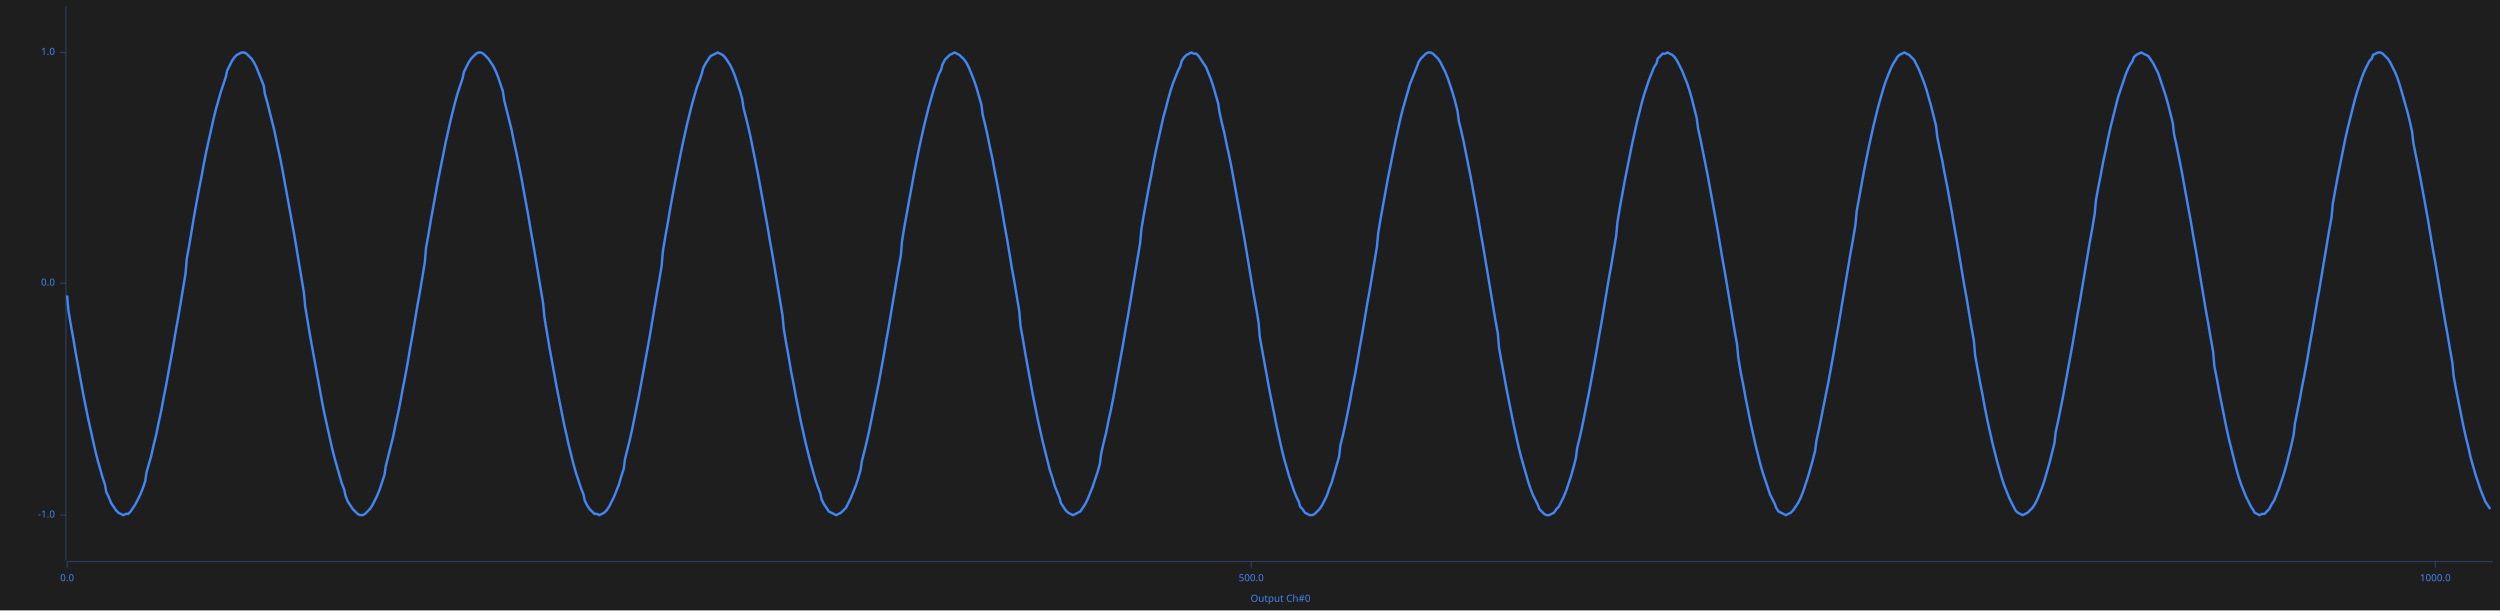
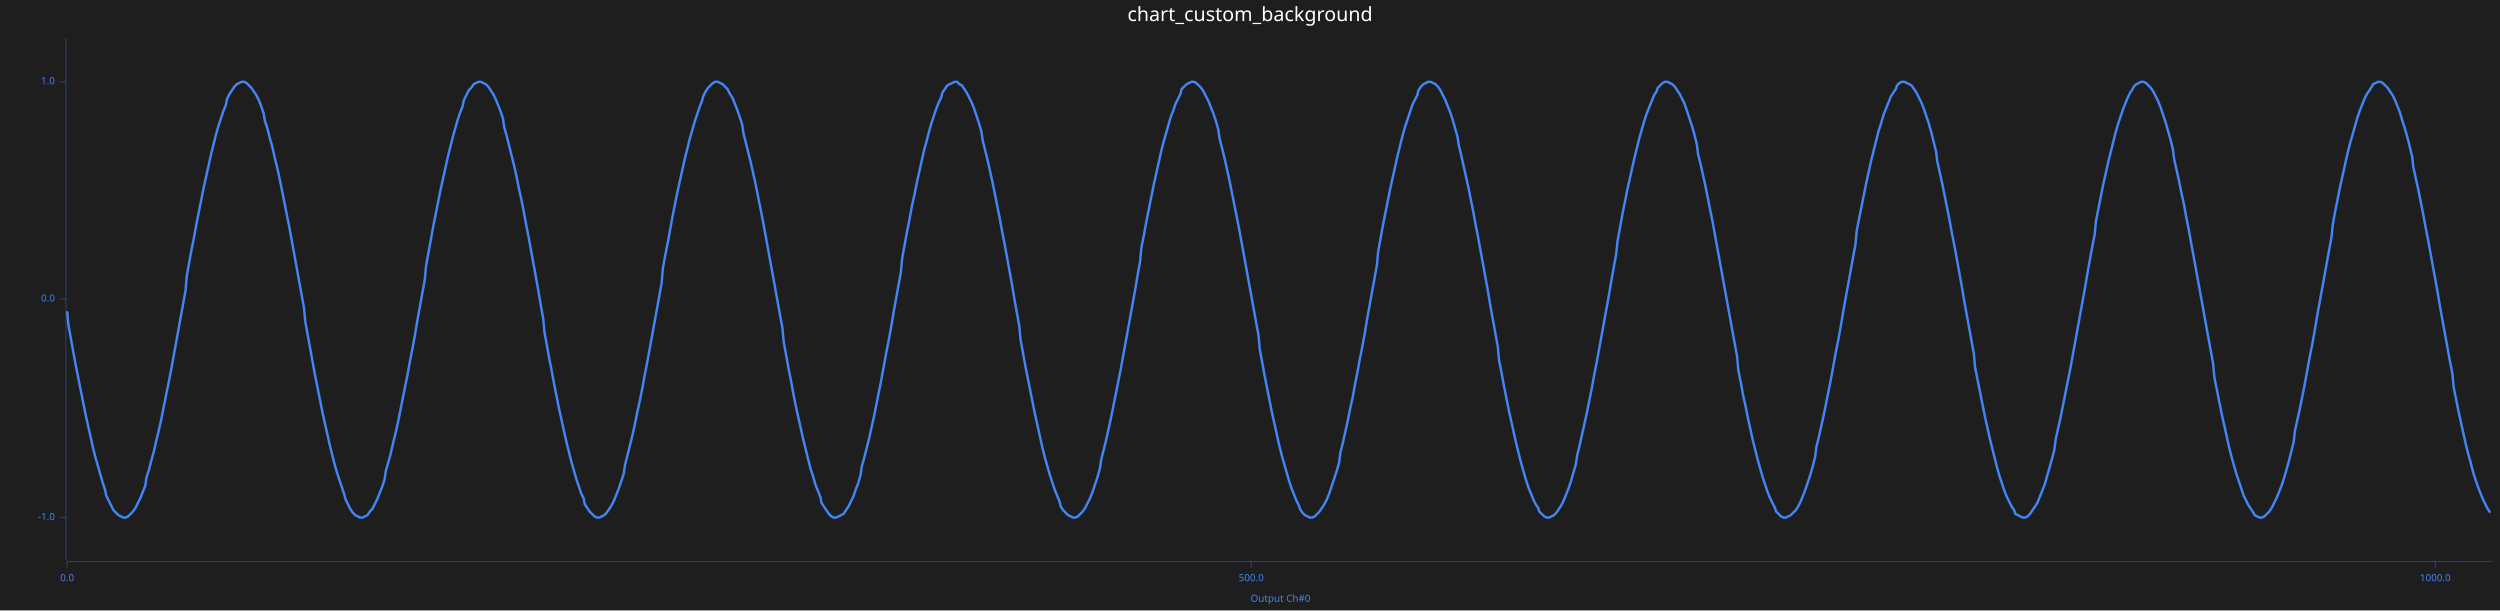
<svg xmlns="http://www.w3.org/2000/svg" width="2048" height="500" viewBox="0 0 2048 500">
  <rect x="0" y="0" width="2048" height="500" opacity="1" fill="#1E1E1E" stroke="none" />
+   <text x="1024" y="5" dy="0.76em" text-anchor="middle" font-family="sans-serif" font-size="16.129" opacity="1" fill="#FFFFFF">
+ chart_custom_background
+ </text>
  <text x="1049" y="495" dy="-0.5ex" text-anchor="middle" font-family="sans-serif" font-size="8.065" opacity="1" fill="#4285F4">
Output Ch#0
</text>
-   <polyline fill="none" opacity="0.3" stroke="#4285F4" stroke-width="1" points="54,5 54,459 " />
-   <text x="45" y="422" dy="0.5ex" text-anchor="end" font-family="sans-serif" font-size="8.065" opacity="1" fill="#4285F4">
+   <polyline fill="none" opacity="0.3" stroke="#4285F4" stroke-width="1" points="54,31 54,459 " />
+   <text x="45" y="424" dy="0.5ex" text-anchor="end" font-family="sans-serif" font-size="8.065" opacity="1" fill="#4285F4">
-1.0
</text>
-   <polyline fill="none" opacity="0.3" stroke="#4285F4" stroke-width="1" points="49,422 54,422 " />
-   <text x="45" y="232" dy="0.5ex" text-anchor="end" font-family="sans-serif" font-size="8.065" opacity="1" fill="#4285F4">
+   <polyline fill="none" opacity="0.3" stroke="#4285F4" stroke-width="1" points="49,424 54,424 " />
+   <text x="45" y="245" dy="0.5ex" text-anchor="end" font-family="sans-serif" font-size="8.065" opacity="1" fill="#4285F4">
0.0
</text>
-   <polyline fill="none" opacity="0.3" stroke="#4285F4" stroke-width="1" points="49,232 54,232 " />
-   <text x="45" y="43" dy="0.5ex" text-anchor="end" font-family="sans-serif" font-size="8.065" opacity="1" fill="#4285F4">
+   <polyline fill="none" opacity="0.3" stroke="#4285F4" stroke-width="1" points="49,245 54,245 " />
+   <text x="45" y="67" dy="0.5ex" text-anchor="end" font-family="sans-serif" font-size="8.065" opacity="1" fill="#4285F4">
1.0
</text>
-   <polyline fill="none" opacity="0.3" stroke="#4285F4" stroke-width="1" points="49,43 54,43 " />
+   <polyline fill="none" opacity="0.3" stroke="#4285F4" stroke-width="1" points="49,67 54,67 " />
  <polyline fill="none" opacity="0.3" stroke="#4285F4" stroke-width="1" points="55,460 2042,460 " />
  <text x="55" y="470" dy="0.76em" text-anchor="middle" font-family="sans-serif" font-size="8.065" opacity="1" fill="#4285F4">
0.0
</text>
  <polyline fill="none" opacity="0.3" stroke="#4285F4" stroke-width="1" points="55,460 55,465 " />
  <text x="1025" y="470" dy="0.76em" text-anchor="middle" font-family="sans-serif" font-size="8.065" opacity="1" fill="#4285F4">
500.0
</text>
  <polyline fill="none" opacity="0.3" stroke="#4285F4" stroke-width="1" points="1025,460 1025,465 " />
  <text x="1995" y="470" dy="0.76em" text-anchor="middle" font-family="sans-serif" font-size="8.065" opacity="1" fill="#4285F4">
1000.0
</text>
  <polyline fill="none" opacity="0.3" stroke="#4285F4" stroke-width="1" points="1995,460 1995,465 " />
-   <polyline fill="none" opacity="1" stroke="#4285F4" stroke-width="2" points="55,242 56,254 58,266 60,277 62,289 64,300 66,311 68,322 70,332 72,342 74,351 76,360 78,369 80,377 82,384 84,391 86,397 87,403 89,407 91,412 93,415 95,418 97,420 99,421 101,422 103,421 105,421 107,419 109,416 111,413 113,409 115,405 117,400 119,394 120,387 122,380 124,373 126,364 128,356 130,346 132,337 134,326 136,316 138,305 140,294 142,283 144,271 146,260 148,248 150,236 152,224 153,212 155,201 157,189 159,177 161,166 163,155 165,145 167,134 169,124 171,115 173,106 175,97 177,89 179,82 181,75 183,69 185,63 186,58 188,54 190,50 192,47 194,45 196,44 198,43 200,43 202,44 204,46 206,48 208,51 210,55 212,60 214,65 216,70 217,77 219,84 221,92 223,100 225,108 227,118 229,127 231,137 233,148 235,159 237,170 239,181 241,192 243,204 245,216 247,228 249,240 250,251 252,263 254,275 256,286 258,297 260,308 262,319 264,330 266,340 268,349 270,358 272,367 274,375 276,382 278,389 280,396 282,401 283,406 285,411 287,414 289,417 291,419 293,421 295,422 297,422 299,421 301,419 303,417 305,414 307,410 309,406 311,401 313,395 315,389 316,382 318,374 320,366 322,358 324,348 326,339 328,329 330,318 332,308 334,297 336,285 338,274 340,262 342,250 344,239 346,227 348,215 349,203 351,192 353,180 355,169 357,158 359,147 361,137 363,127 365,117 367,108 369,99 371,91 373,83 375,76 377,70 379,64 380,59 382,55 384,51 386,48 388,46 390,44 392,43 394,43 396,44 398,46 400,48 402,51 404,54 406,58 408,63 410,69 412,75 413,82 415,90 417,98 419,106 421,116 423,125 425,135 427,145 429,156 431,167 433,178 435,190 437,201 439,213 441,225 443,237 445,249 446,260 448,272 450,284 452,295 454,306 456,317 458,327 460,337 462,347 464,356 466,365 468,373 470,381 472,388 474,394 476,400 478,405 479,410 481,414 483,417 485,419 487,421 489,421 491,422 493,421 495,420 497,418 499,415 501,411 503,407 505,402 507,397 509,390 511,384 512,376 514,368 516,360 518,351 520,341 522,331 524,321 526,310 528,299 530,288 532,277 534,265 536,253 538,241 540,230 542,218 543,206 545,194 547,183 549,171 551,160 553,149 555,139 557,129 559,119 561,110 563,101 565,93 567,85 569,78 571,71 573,66 575,60 576,56 578,52 580,49 582,46 584,45 586,44 588,43 590,44 592,45 594,47 596,50 598,53 600,57 602,62 604,68 606,74 608,81 609,88 611,96 613,104 615,113 617,123 619,133 621,143 623,154 625,165 627,176 629,187 631,199 633,210 635,222 637,234 639,246 641,258 642,269 644,281 646,292 648,304 650,314 652,325 654,335 656,345 658,354 660,363 662,371 664,379 666,386 668,393 670,399 672,404 673,409 675,413 677,416 679,419 681,420 683,421 685,422 687,421 689,420 691,418 693,416 695,412 697,408 699,403 701,398 703,392 705,385 706,378 708,370 710,362 712,353 714,343 716,333 718,323 720,313 722,302 724,291 726,279 728,268 730,256 732,244 734,232 736,220 738,209 739,197 741,185 743,174 745,163 747,152 749,141 751,131 753,121 755,112 757,103 759,95 761,87 763,80 765,73 767,67 769,61 771,57 772,53 774,49 776,47 778,45 780,44 782,43 784,44 786,45 788,47 790,49 792,52 794,56 796,61 798,66 800,72 802,79 804,86 805,94 807,102 809,111 811,121 813,130 815,141 817,151 819,162 821,173 823,185 825,196 827,208 829,220 831,231 833,243 835,255 836,267 838,278 840,290 842,301 844,312 846,323 848,333 850,343 852,352 854,361 856,369 858,377 860,385 862,391 864,398 866,403 868,408 869,412 871,415 873,418 875,420 877,421 879,422 881,421 883,420 885,419 887,416 889,413 891,409 893,404 895,399 897,393 899,387 901,380 902,372 904,363 906,355 908,345 910,336 912,326 914,315 916,304 918,293 920,282 922,270 924,259 926,247 928,235 930,223 932,211 934,199 935,188 937,176 939,165 941,154 943,144 945,133 947,123 949,114 951,105 953,96 955,89 957,81 959,74 961,68 963,63 965,58 967,54 968,50 970,47 972,45 974,44 976,43 978,44 980,44 982,46 984,49 986,52 988,55 990,60 992,65 994,71 996,78 998,85 999,92 1001,101 1003,109 1005,119 1007,128 1009,138 1011,149 1013,160 1015,171 1017,182 1019,193 1021,205 1023,217 1025,229 1027,241 1029,252 1031,264 1032,276 1034,287 1036,298 1038,309 1040,320 1042,330 1044,340 1046,350 1048,359 1050,368 1052,376 1054,383 1056,390 1058,396 1060,402 1062,407 1064,411 1065,415 1067,417 1069,420 1071,421 1073,422 1075,422 1077,421 1079,419 1081,417 1083,414 1085,410 1087,406 1089,400 1091,395 1093,388 1095,381 1097,374 1098,365 1100,357 1102,348 1104,338 1106,328 1108,317 1110,307 1112,296 1114,284 1116,273 1118,261 1120,249 1122,238 1124,226 1126,214 1128,202 1129,191 1131,179 1133,168 1135,157 1137,146 1139,136 1141,126 1143,116 1145,107 1147,98 1149,90 1151,83 1153,76 1155,69 1157,64 1159,59 1161,54 1162,51 1164,48 1166,46 1168,44 1170,43 1172,43 1174,44 1176,46 1178,48 1180,51 1182,55 1184,59 1186,64 1188,70 1190,76 1192,83 1194,91 1195,99 1197,107 1199,116 1201,126 1203,136 1205,146 1207,157 1209,168 1211,179 1213,191 1215,202 1217,214 1219,226 1221,238 1223,250 1225,262 1227,273 1228,285 1230,296 1232,307 1234,318 1236,328 1238,338 1240,348 1242,357 1244,366 1246,374 1248,381 1250,388 1252,395 1254,401 1256,406 1258,410 1260,414 1261,417 1263,419 1265,421 1267,422 1269,422 1271,421 1273,420 1275,417 1277,415 1279,411 1281,407 1283,402 1285,396 1287,390 1289,383 1291,375 1292,367 1294,359 1296,350 1298,340 1300,330 1302,320 1304,309 1306,298 1308,287 1310,275 1312,264 1314,252 1316,240 1318,228 1320,217 1322,205 1324,193 1325,182 1327,170 1329,159 1331,148 1333,138 1335,128 1337,118 1339,109 1341,100 1343,92 1345,84 1347,77 1349,71 1351,65 1353,60 1355,55 1357,52 1358,48 1360,46 1362,44 1364,44 1366,43 1368,44 1370,45 1372,47 1374,50 1376,54 1378,58 1380,63 1382,68 1384,74 1386,81 1388,89 1390,97 1391,105 1393,114 1395,124 1397,134 1399,144 1401,155 1403,166 1405,177 1407,188 1409,200 1411,212 1413,223 1415,235 1417,247 1419,259 1421,271 1423,282 1424,293 1426,305 1428,315 1430,326 1432,336 1434,346 1436,355 1438,364 1440,372 1442,380 1444,387 1446,393 1448,399 1450,405 1452,409 1454,413 1455,416 1457,419 1459,420 1461,421 1463,422 1465,421 1467,420 1469,418 1471,415 1473,412 1475,408 1477,403 1479,397 1481,391 1483,384 1485,377 1487,369 1488,361 1490,352 1492,342 1494,332 1496,322 1498,312 1500,301 1502,290 1504,278 1506,267 1508,255 1510,243 1512,231 1514,219 1516,207 1518,196 1520,184 1521,173 1523,162 1525,151 1527,140 1529,130 1531,120 1533,111 1535,102 1537,94 1539,86 1541,79 1543,72 1545,66 1547,61 1549,56 1551,52 1553,49 1554,47 1556,45 1558,44 1560,43 1562,44 1564,45 1566,47 1568,49 1570,53 1572,57 1574,62 1576,67 1578,73 1580,80 1582,87 1584,95 1586,103 1587,112 1589,122 1591,131 1593,142 1595,152 1597,163 1599,174 1601,186 1603,197 1605,209 1607,221 1609,233 1611,244 1613,256 1615,268 1617,279 1618,291 1620,302 1622,313 1624,323 1626,334 1628,344 1630,353 1632,362 1634,370 1636,378 1638,385 1640,392 1642,398 1644,403 1646,408 1648,412 1650,416 1651,418 1653,420 1655,421 1657,422 1659,421 1661,420 1663,418 1665,416 1667,413 1669,409 1671,404 1673,399 1675,393 1677,386 1679,379 1681,371 1683,363 1684,354 1686,345 1688,335 1690,325 1692,314 1694,303 1696,292 1698,281 1700,269 1702,257 1704,246 1706,234 1708,222 1710,210 1712,198 1714,187 1716,175 1717,164 1719,153 1721,143 1723,132 1725,123 1727,113 1729,104 1731,96 1733,88 1735,80 1737,74 1739,68 1741,62 1743,57 1745,53 1747,50 1748,47 1750,45 1752,44 1754,43 1756,44 1758,45 1760,46 1762,49 1764,52 1766,56 1768,60 1770,66 1772,72 1774,78 1776,85 1778,93 1780,101 1781,110 1783,119 1785,129 1787,139 1789,150 1791,161 1793,172 1795,183 1797,195 1799,206 1801,218 1803,230 1805,242 1807,254 1809,265 1811,277 1813,288 1814,300 1816,310 1818,321 1820,331 1822,341 1824,351 1826,360 1828,368 1830,376 1832,384 1834,391 1836,397 1838,402 1840,407 1842,411 1844,415 1846,418 1847,420 1849,421 1851,422 1853,421 1855,421 1857,419 1859,417 1861,413 1863,410 1865,405 1867,400 1869,394 1871,388 1873,381 1875,373 1877,365 1879,356 1880,347 1882,337 1884,327 1886,316 1888,306 1890,295 1892,283 1894,272 1896,260 1898,248 1900,237 1902,225 1904,213 1906,201 1908,189 1910,178 1911,167 1913,156 1915,145 1917,135 1919,125 1921,115 1923,106 1925,98 1927,90 1929,82 1931,75 1933,69 1935,63 1937,58 1939,54 1941,50 1943,48 1944,45 1946,44 1948,43 1950,43 1952,44 1954,46 1956,48 1958,51 1960,55 1962,59 1964,64 1966,70 1968,77 1970,84 1972,91 1974,99 1976,108 1977,117 1979,127 1981,137 1983,147 1985,158 1987,169 1989,180 1991,192 1993,204 1995,215 1997,227 1999,239 2001,251 2003,263 2005,274 2007,286 2009,297 2010,308 2012,319 2014,329 2016,339 2018,349 2020,358 2022,366 2024,375 2026,382 2028,389 2030,395 2032,401 2034,406 2036,411 2038,414 2040,417 " />
+   <polyline fill="none" opacity="1" stroke="#4285F4" stroke-width="2" points="55,255 56,266 58,277 60,288 62,299 64,309 66,319 68,329 70,339 72,348 74,357 76,366 78,374 80,381 82,388 84,395 86,401 87,406 89,410 91,414 93,418 95,420 97,422 99,423 101,424 103,424 105,423 107,421 109,419 111,416 113,412 115,408 117,403 119,398 120,391 122,385 124,377 126,370 128,361 130,353 132,344 134,334 136,324 138,314 140,304 142,293 144,282 146,271 148,260 150,249 152,238 153,226 155,215 157,204 159,194 161,183 163,173 165,163 167,153 169,144 171,135 173,126 175,118 177,110 179,103 181,97 183,91 185,86 186,81 188,77 190,74 192,71 194,69 196,68 198,67 200,67 202,68 204,70 206,72 208,75 210,78 212,82 214,87 216,93 217,99 219,105 221,113 223,120 225,129 227,137 229,146 231,156 233,166 235,176 237,186 239,197 241,208 243,219 245,230 247,241 249,252 250,263 252,274 254,285 256,296 258,307 260,317 262,327 264,337 266,346 268,355 270,364 272,372 274,380 276,387 278,393 280,399 282,405 283,409 285,413 287,417 289,420 291,422 293,423 295,424 297,424 299,423 301,422 303,419 305,417 307,413 309,409 311,404 313,399 315,393 316,386 318,379 320,372 322,363 324,355 326,346 328,336 330,326 332,316 334,306 336,295 338,285 340,274 342,262 344,251 346,240 348,229 349,218 351,207 353,196 355,185 357,175 359,165 361,155 363,146 365,137 367,128 369,120 371,112 373,105 375,98 377,92 379,87 380,82 382,78 384,74 386,72 388,69 390,68 392,67 394,67 396,68 398,69 400,71 402,74 404,77 406,81 408,86 410,91 412,97 413,104 415,111 417,119 419,127 421,135 423,144 425,154 427,163 429,173 431,184 433,194 435,205 437,216 439,227 441,238 443,250 445,261 446,272 448,283 450,294 452,304 454,315 456,325 458,335 460,344 462,353 464,362 466,370 468,378 470,385 472,392 474,398 476,404 478,408 479,413 481,416 483,419 485,421 487,423 489,424 491,424 493,423 495,422 497,420 499,417 501,414 503,410 505,405 507,400 509,394 511,388 512,381 514,373 516,365 518,357 520,348 522,338 524,329 526,319 528,308 530,298 532,287 534,276 536,265 538,254 540,243 542,232 543,220 545,209 547,199 549,188 551,177 553,167 555,157 557,148 559,139 561,130 563,122 565,114 567,107 569,100 571,94 573,88 575,83 576,79 578,75 580,72 582,70 584,68 586,67 588,67 590,68 592,69 594,71 596,73 598,77 600,80 602,85 604,90 606,96 608,102 609,109 611,117 613,125 615,133 617,142 619,151 621,161 623,171 625,181 627,192 629,203 631,214 633,225 635,236 637,247 639,258 641,269 642,280 644,291 646,302 648,312 650,323 652,333 654,342 656,351 658,360 660,368 662,376 664,384 666,390 668,397 670,402 672,407 673,412 675,415 677,418 679,421 681,423 683,424 685,424 687,423 689,422 691,421 693,418 695,415 697,411 699,407 701,401 703,396 705,389 706,382 708,375 710,367 712,359 714,350 716,341 718,331 720,321 722,311 724,300 726,289 728,279 730,268 732,256 734,245 736,234 738,223 739,212 741,201 743,190 745,180 747,169 749,160 751,150 753,141 755,132 757,123 759,116 761,108 763,101 765,95 767,89 769,84 771,80 772,76 774,73 776,70 778,69 780,68 782,67 784,67 786,69 788,70 790,73 792,76 794,80 796,84 798,89 800,95 802,101 804,108 805,115 807,123 809,131 811,140 813,149 815,159 817,169 819,179 821,190 823,200 825,211 827,222 829,233 831,245 833,256 835,267 836,278 838,289 840,300 842,310 844,320 846,330 848,340 850,349 852,358 854,367 856,375 858,382 860,389 862,395 864,401 866,406 868,411 869,415 871,418 873,420 875,422 877,423 879,424 881,424 883,423 885,421 887,419 889,416 891,412 893,408 895,403 897,397 899,391 901,384 902,377 904,369 906,361 908,352 910,343 912,333 914,323 916,313 918,303 920,292 922,281 924,270 926,259 928,248 930,237 932,225 934,214 935,203 937,193 939,182 941,172 943,162 945,152 947,143 949,134 951,125 953,117 955,110 957,103 959,96 961,91 963,85 965,81 967,77 968,73 970,71 972,69 974,68 976,67 978,67 980,68 982,70 984,72 986,75 988,79 990,83 992,88 994,93 996,99 998,106 999,113 1001,121 1003,129 1005,138 1007,147 1009,157 1011,167 1013,177 1015,187 1017,198 1019,209 1021,220 1023,231 1025,242 1027,253 1029,264 1031,275 1032,286 1034,297 1036,308 1038,318 1040,328 1042,338 1044,347 1046,356 1048,365 1050,373 1052,380 1054,387 1056,394 1058,400 1060,405 1062,410 1064,414 1065,417 1067,420 1069,422 1071,423 1073,424 1075,424 1077,423 1079,421 1081,419 1083,416 1085,413 1087,409 1089,404 1091,398 1093,392 1095,386 1097,379 1098,371 1100,363 1102,354 1104,345 1106,335 1108,326 1110,315 1112,305 1114,294 1116,284 1118,273 1120,261 1122,250 1124,239 1126,228 1128,217 1129,206 1131,195 1133,184 1135,174 1137,164 1139,154 1141,145 1143,136 1145,127 1147,119 1149,111 1151,104 1153,98 1155,92 1157,86 1159,82 1161,78 1162,74 1164,71 1166,69 1168,68 1170,67 1172,67 1174,68 1176,69 1178,71 1180,74 1182,78 1184,82 1186,87 1188,92 1190,98 1192,105 1194,112 1195,119 1197,127 1199,136 1201,145 1203,154 1205,164 1207,174 1209,185 1211,195 1213,206 1215,217 1217,228 1219,239 1221,251 1223,262 1225,273 1227,284 1228,295 1230,305 1232,316 1234,326 1236,336 1238,345 1240,354 1242,363 1244,371 1246,379 1248,386 1250,393 1252,399 1254,404 1256,409 1258,413 1260,416 1261,419 1263,421 1265,423 1267,424 1269,424 1271,423 1273,422 1275,420 1277,417 1279,414 1281,410 1283,405 1285,400 1287,394 1289,387 1291,380 1292,373 1294,365 1296,356 1298,347 1300,338 1302,328 1304,318 1306,307 1308,297 1310,286 1312,275 1314,264 1316,253 1318,242 1320,230 1322,219 1324,208 1325,198 1327,187 1329,176 1331,166 1333,156 1335,147 1337,138 1339,129 1341,121 1343,113 1345,106 1347,99 1349,93 1351,88 1353,83 1355,78 1357,75 1358,72 1360,70 1362,68 1364,67 1366,67 1368,68 1370,69 1372,71 1374,74 1376,77 1378,81 1380,85 1382,91 1384,97 1386,103 1388,110 1390,118 1391,126 1393,134 1395,143 1397,152 1399,162 1401,172 1403,182 1405,193 1407,204 1409,215 1411,226 1413,237 1415,248 1417,259 1419,270 1421,281 1423,292 1424,303 1426,313 1428,324 1430,333 1432,343 1434,352 1436,361 1438,369 1440,377 1442,384 1444,391 1446,397 1448,403 1450,408 1452,412 1454,416 1455,419 1457,421 1459,423 1461,424 1463,424 1465,423 1467,422 1469,420 1471,418 1473,415 1475,411 1477,406 1479,401 1481,395 1483,389 1485,382 1487,374 1488,366 1490,358 1492,349 1494,340 1496,330 1498,320 1500,310 1502,299 1504,288 1506,278 1508,267 1510,255 1512,244 1514,233 1516,222 1518,211 1520,200 1521,189 1523,179 1525,169 1527,159 1529,149 1531,140 1533,131 1535,123 1537,115 1539,107 1541,101 1543,94 1545,89 1547,84 1549,79 1551,76 1553,73 1554,70 1556,68 1558,67 1560,67 1562,68 1564,69 1566,70 1568,73 1570,76 1572,80 1574,84 1576,89 1578,95 1580,101 1582,108 1584,116 1586,124 1587,132 1589,141 1591,150 1593,160 1595,170 1597,180 1599,191 1601,201 1603,212 1605,223 1607,234 1609,246 1611,257 1613,268 1615,279 1617,290 1618,301 1620,311 1622,321 1624,331 1626,341 1628,350 1630,359 1632,367 1634,375 1636,383 1638,390 1640,396 1642,402 1644,407 1646,411 1648,415 1650,418 1651,421 1653,422 1655,423 1657,424 1659,424 1661,423 1663,421 1665,418 1667,415 1669,412 1671,407 1673,402 1675,397 1677,390 1679,383 1681,376 1683,368 1684,360 1686,351 1688,342 1690,332 1692,322 1694,312 1696,302 1698,291 1700,280 1702,269 1704,258 1706,247 1708,236 1710,224 1712,213 1714,202 1716,192 1717,181 1719,171 1721,161 1723,151 1725,142 1727,133 1729,125 1731,117 1733,109 1735,102 1737,96 1739,90 1741,85 1743,80 1745,76 1747,73 1748,71 1750,69 1752,68 1754,67 1756,67 1758,68 1760,70 1762,72 1764,75 1766,79 1768,83 1770,88 1772,94 1774,100 1776,107 1778,114 1780,122 1781,130 1783,139 1785,148 1787,158 1789,167 1791,178 1793,188 1795,199 1797,210 1799,221 1801,232 1803,243 1805,254 1807,265 1809,276 1811,287 1813,298 1814,309 1816,319 1818,329 1820,339 1822,348 1824,357 1826,366 1828,374 1830,381 1832,388 1834,394 1836,400 1838,406 1840,410 1842,414 1844,417 1846,420 1847,422 1849,423 1851,424 1853,424 1855,423 1857,421 1859,419 1861,416 1863,412 1865,408 1867,403 1869,398 1871,392 1873,385 1875,378 1877,370 1879,362 1880,353 1882,344 1884,335 1886,325 1888,315 1890,304 1892,293 1894,283 1896,272 1898,260 1900,249 1902,238 1904,227 1906,216 1908,205 1910,194 1911,184 1913,173 1915,163 1917,153 1919,144 1921,135 1923,126 1925,118 1927,111 1929,104 1931,97 1933,91 1935,86 1937,81 1939,77 1941,74 1943,71 1944,69 1946,68 1948,67 1950,67 1952,68 1954,70 1956,72 1958,75 1960,78 1962,82 1964,87 1966,92 1968,99 1970,105 1972,112 1974,120 1976,128 1977,137 1979,146 1981,155 1983,165 1985,175 1987,186 1989,196 1991,207 1993,218 1995,229 1997,240 1999,252 2001,263 2003,274 2005,285 2007,296 2009,306 2010,317 2012,327 2014,337 2016,346 2018,355 2020,364 2022,372 2024,379 2026,387 2028,393 2030,399 2032,404 2034,409 2036,413 2038,417 2040,420 " />
</svg>
